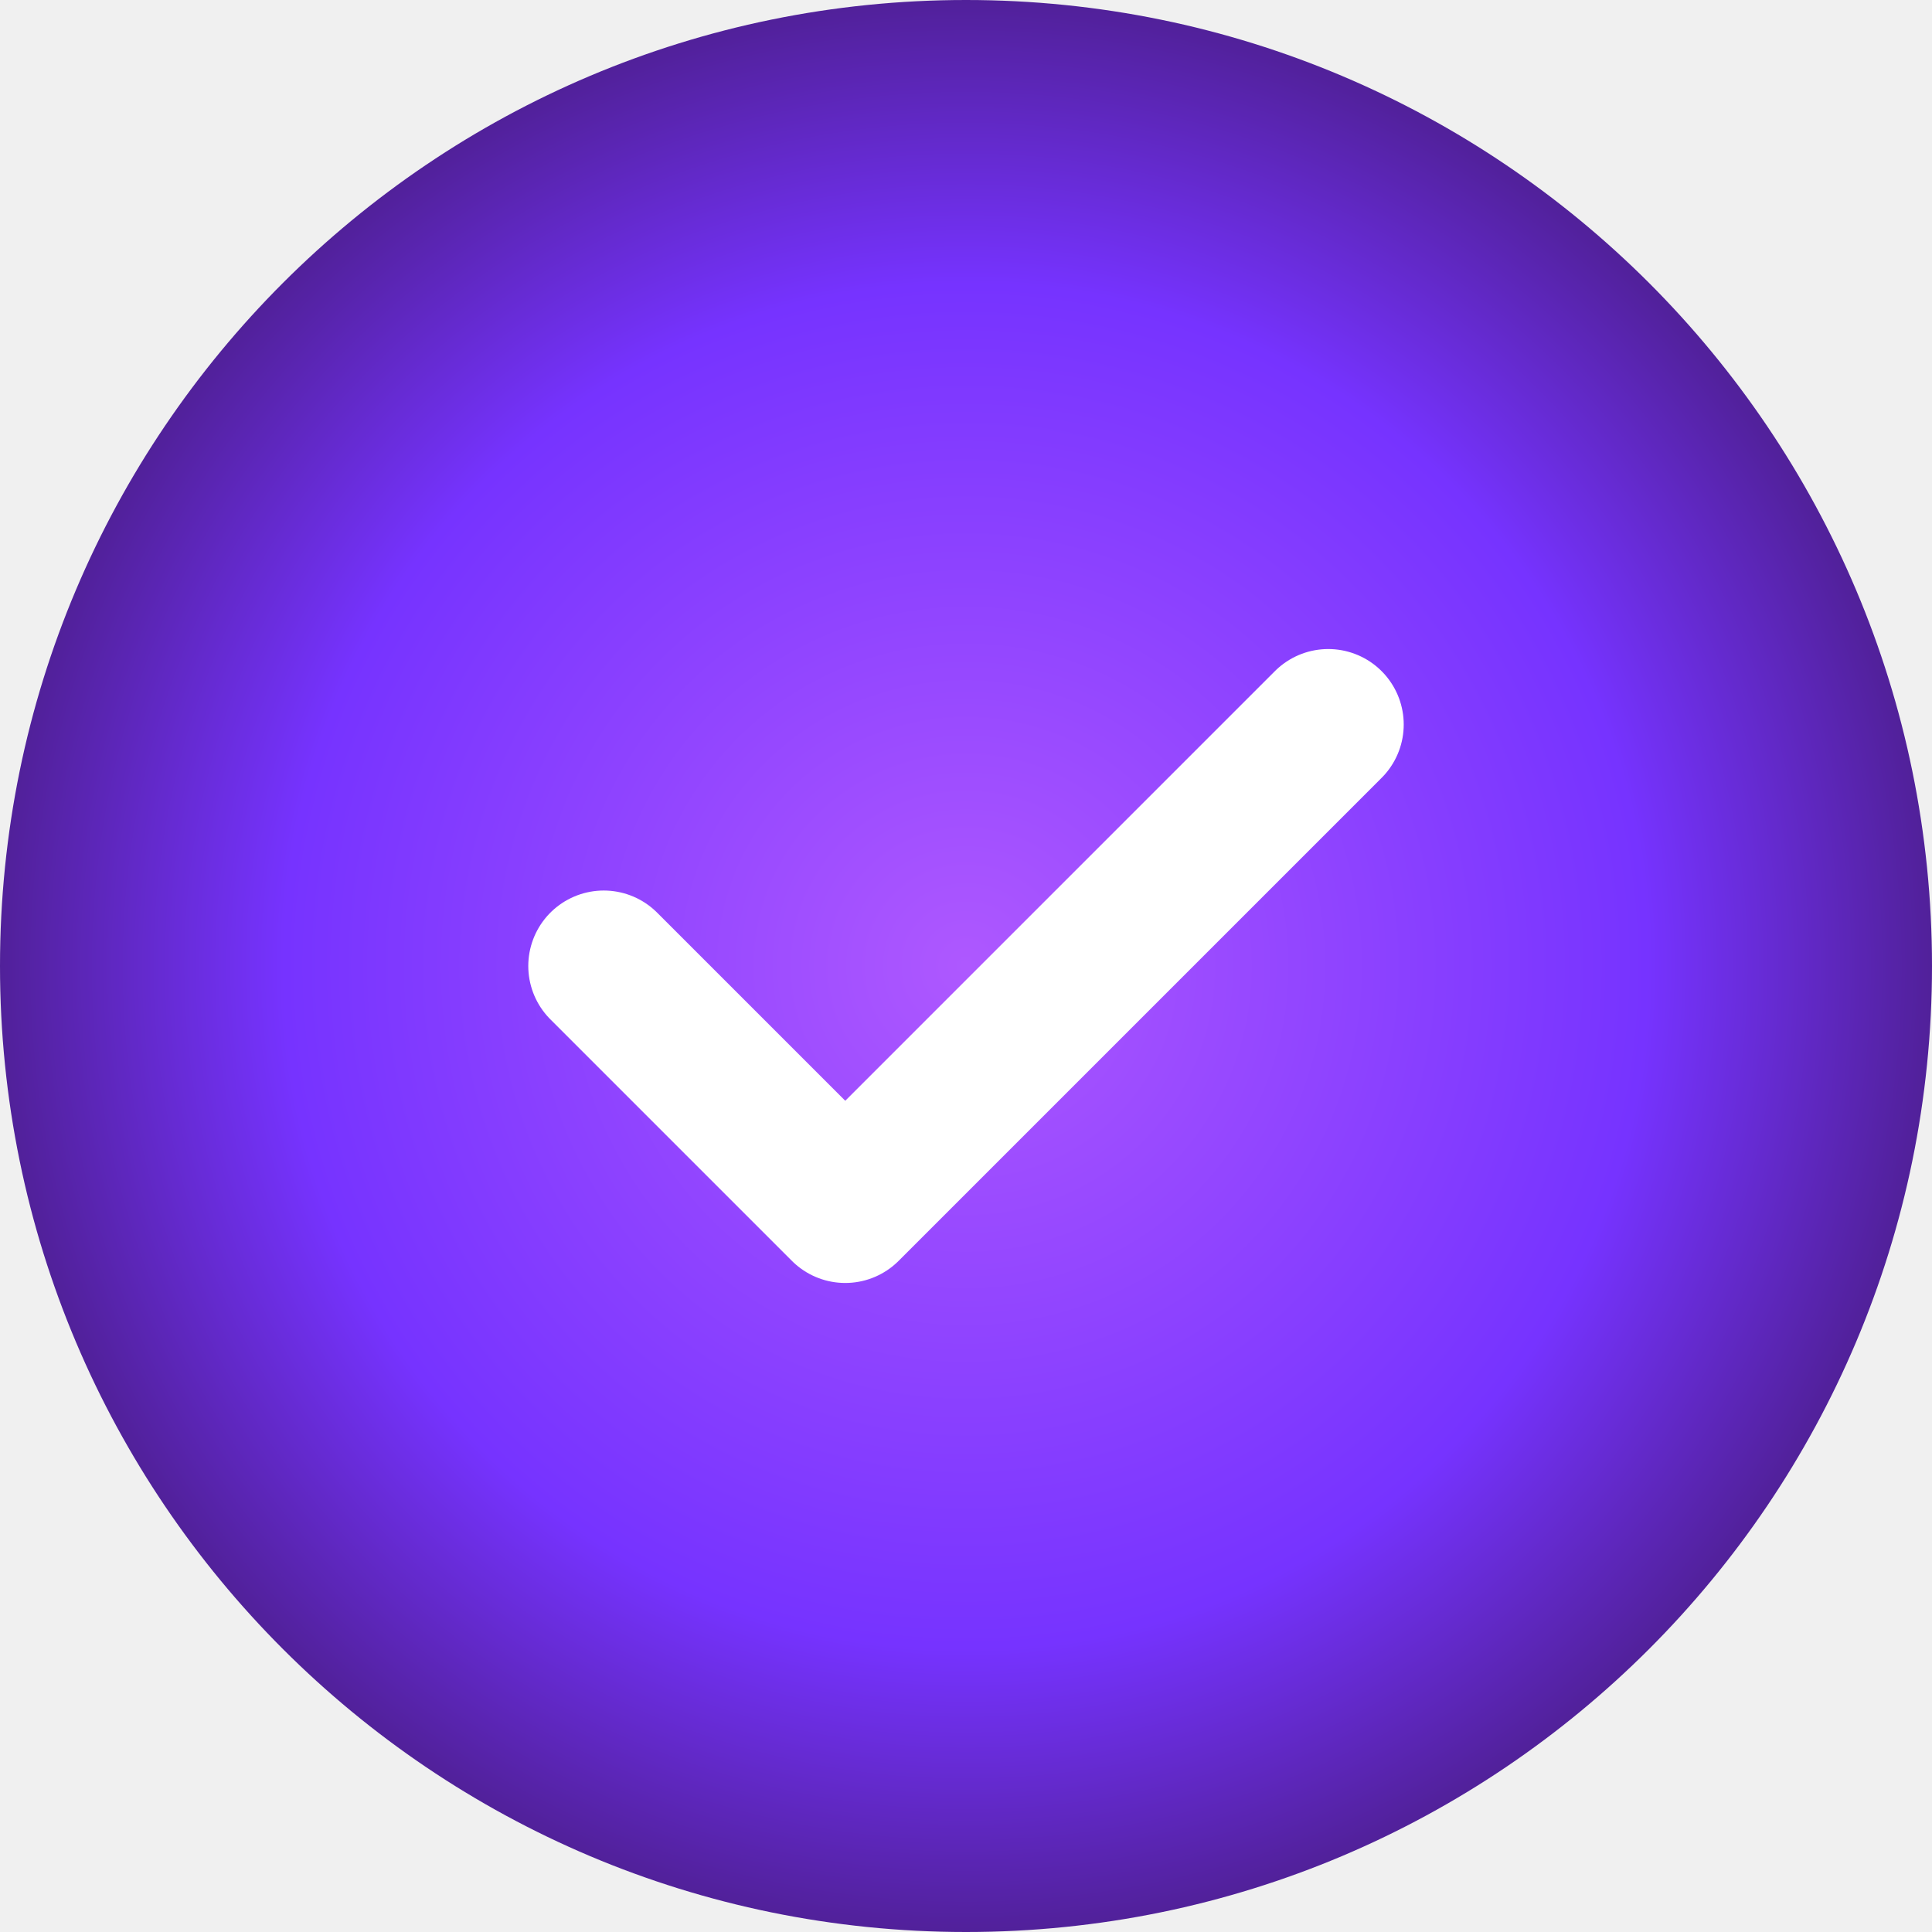
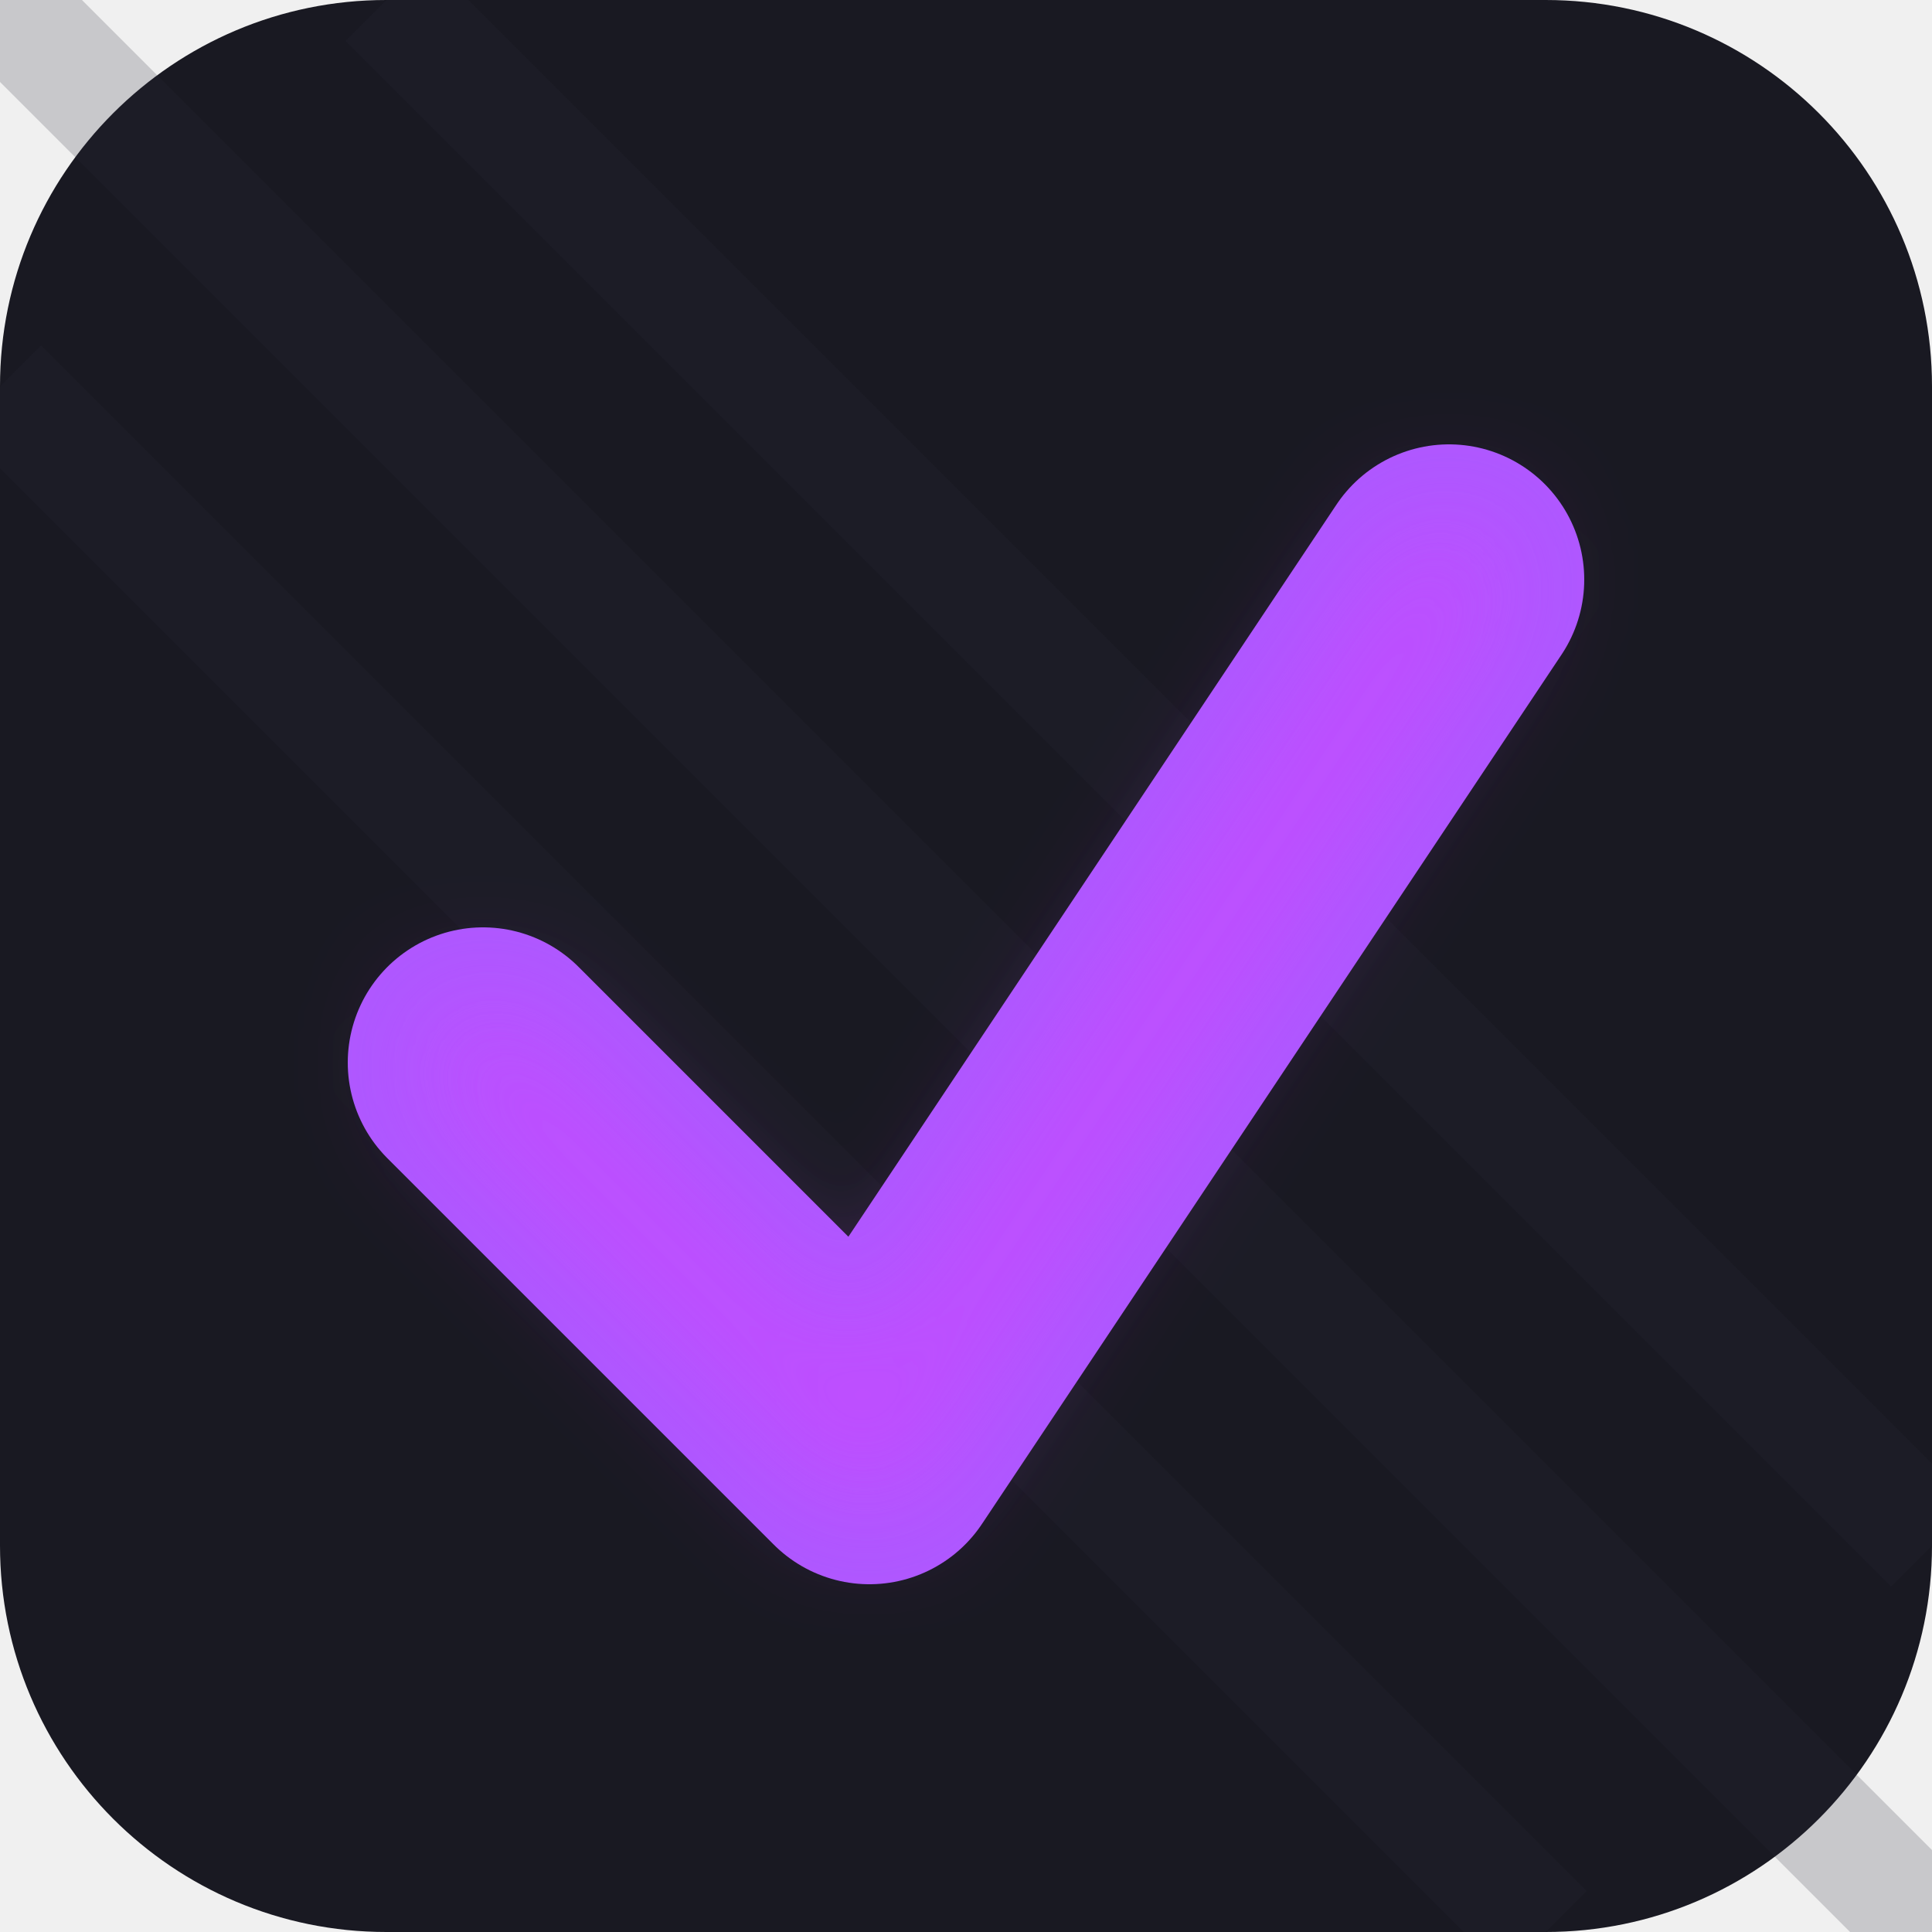
- <svg xmlns="http://www.w3.org/2000/svg" width="32" height="32" viewBox="0 0 32 32" fill="none">
-   <circle cx="16" cy="16" r="16" fill="url(#paint0_radial)" />
-   <path d="M10 16L14 20L22 12" stroke="white" stroke-width="2.5" stroke-linecap="round" stroke-linejoin="round" />
-   <defs>
-     <radialGradient id="paint0_radial" cx="0" cy="0" r="1" gradientUnits="userSpaceOnUse" gradientTransform="translate(16 16) rotate(90) scale(16)">
-       <stop offset="0" stop-color="#ae58ff" />
-       <stop offset="0.7" stop-color="#7633ff" />
-       <stop offset="1" stop-color="#502097" />
-     </radialGradient>
-   </defs>
+ <svg xmlns="http://www.w3.org/2000/svg" viewBox="0 0 100 100">
+   <rect width="100" height="100" rx="20" ry="20" fill="#191922" />
+   <path d="M0 0 L100 100 M20 0 L100 80 M0 20 L80 100" stroke="#2a2a35" stroke-width="6" opacity="0.2" />
+   <path d="M25 55 L45 75 L75 30" stroke="#ae58ff" stroke-width="14" stroke-linecap="round" stroke-linejoin="round" fill="none" />
+   <path d="M25 55 L45 75 L75 30" stroke="#cd45ff" stroke-width="6" stroke-linecap="round" stroke-linejoin="round" fill="none" opacity="0.6" filter="blur(3px)" />
</svg>
